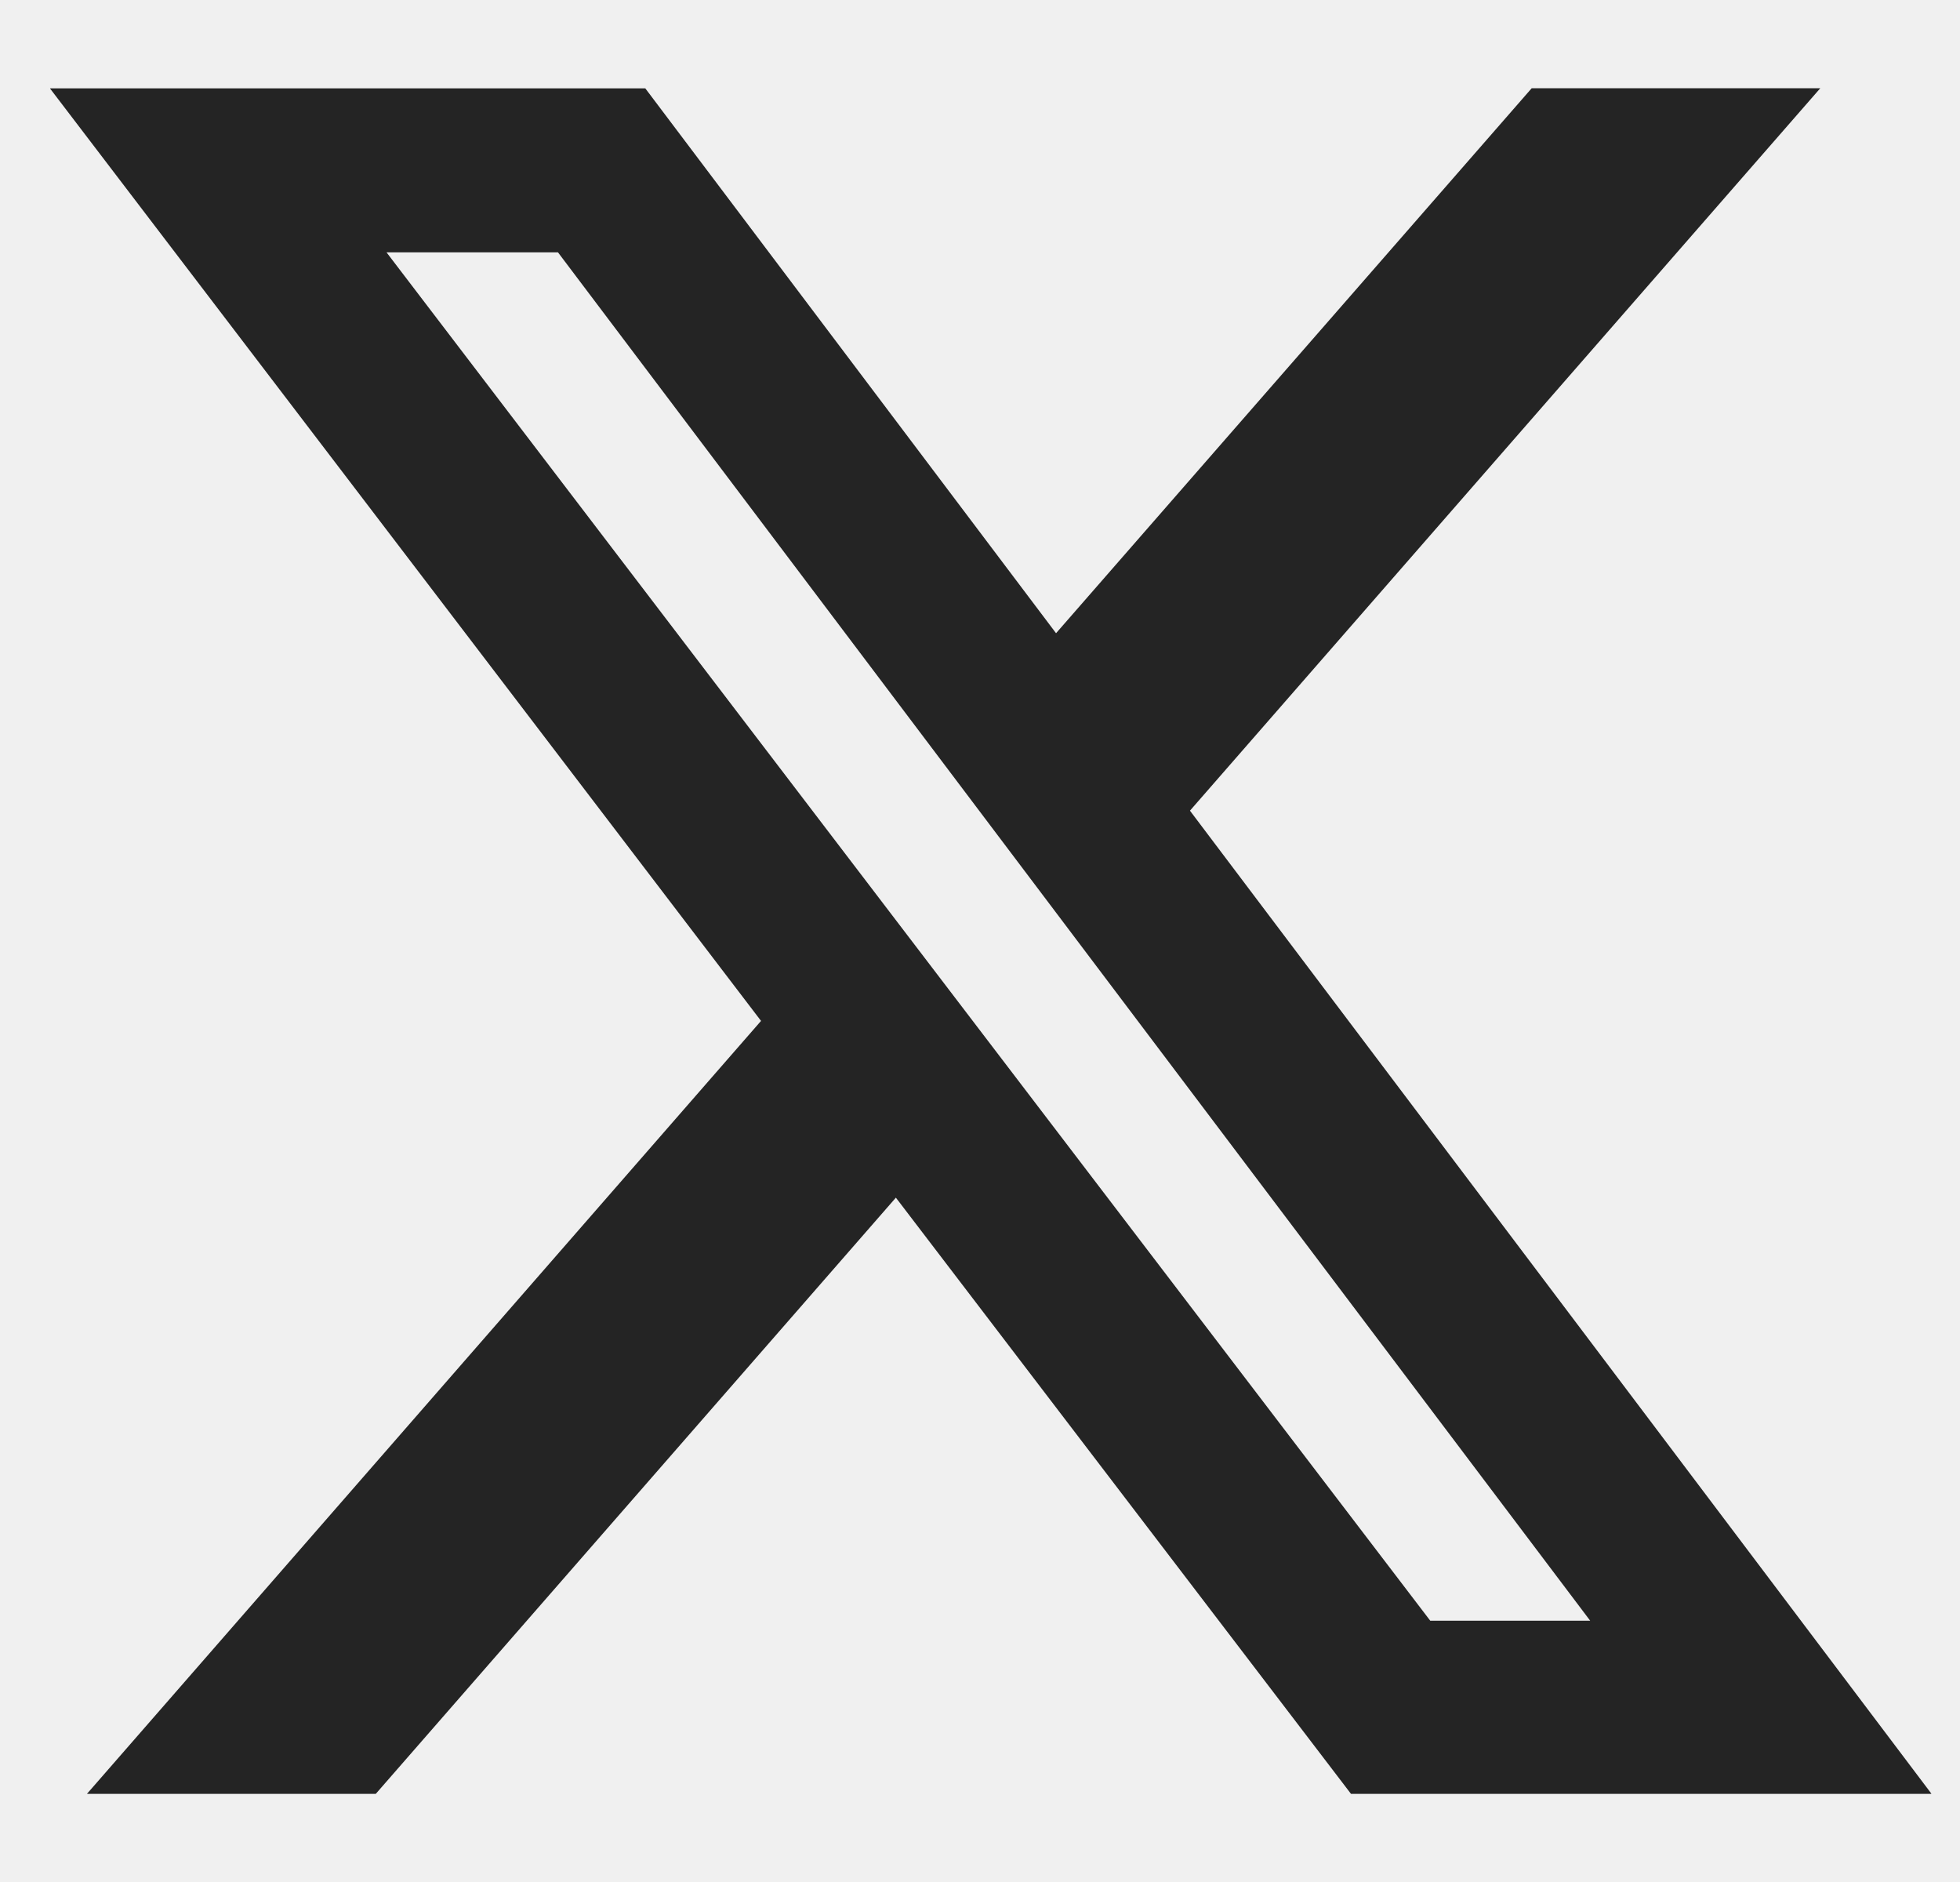
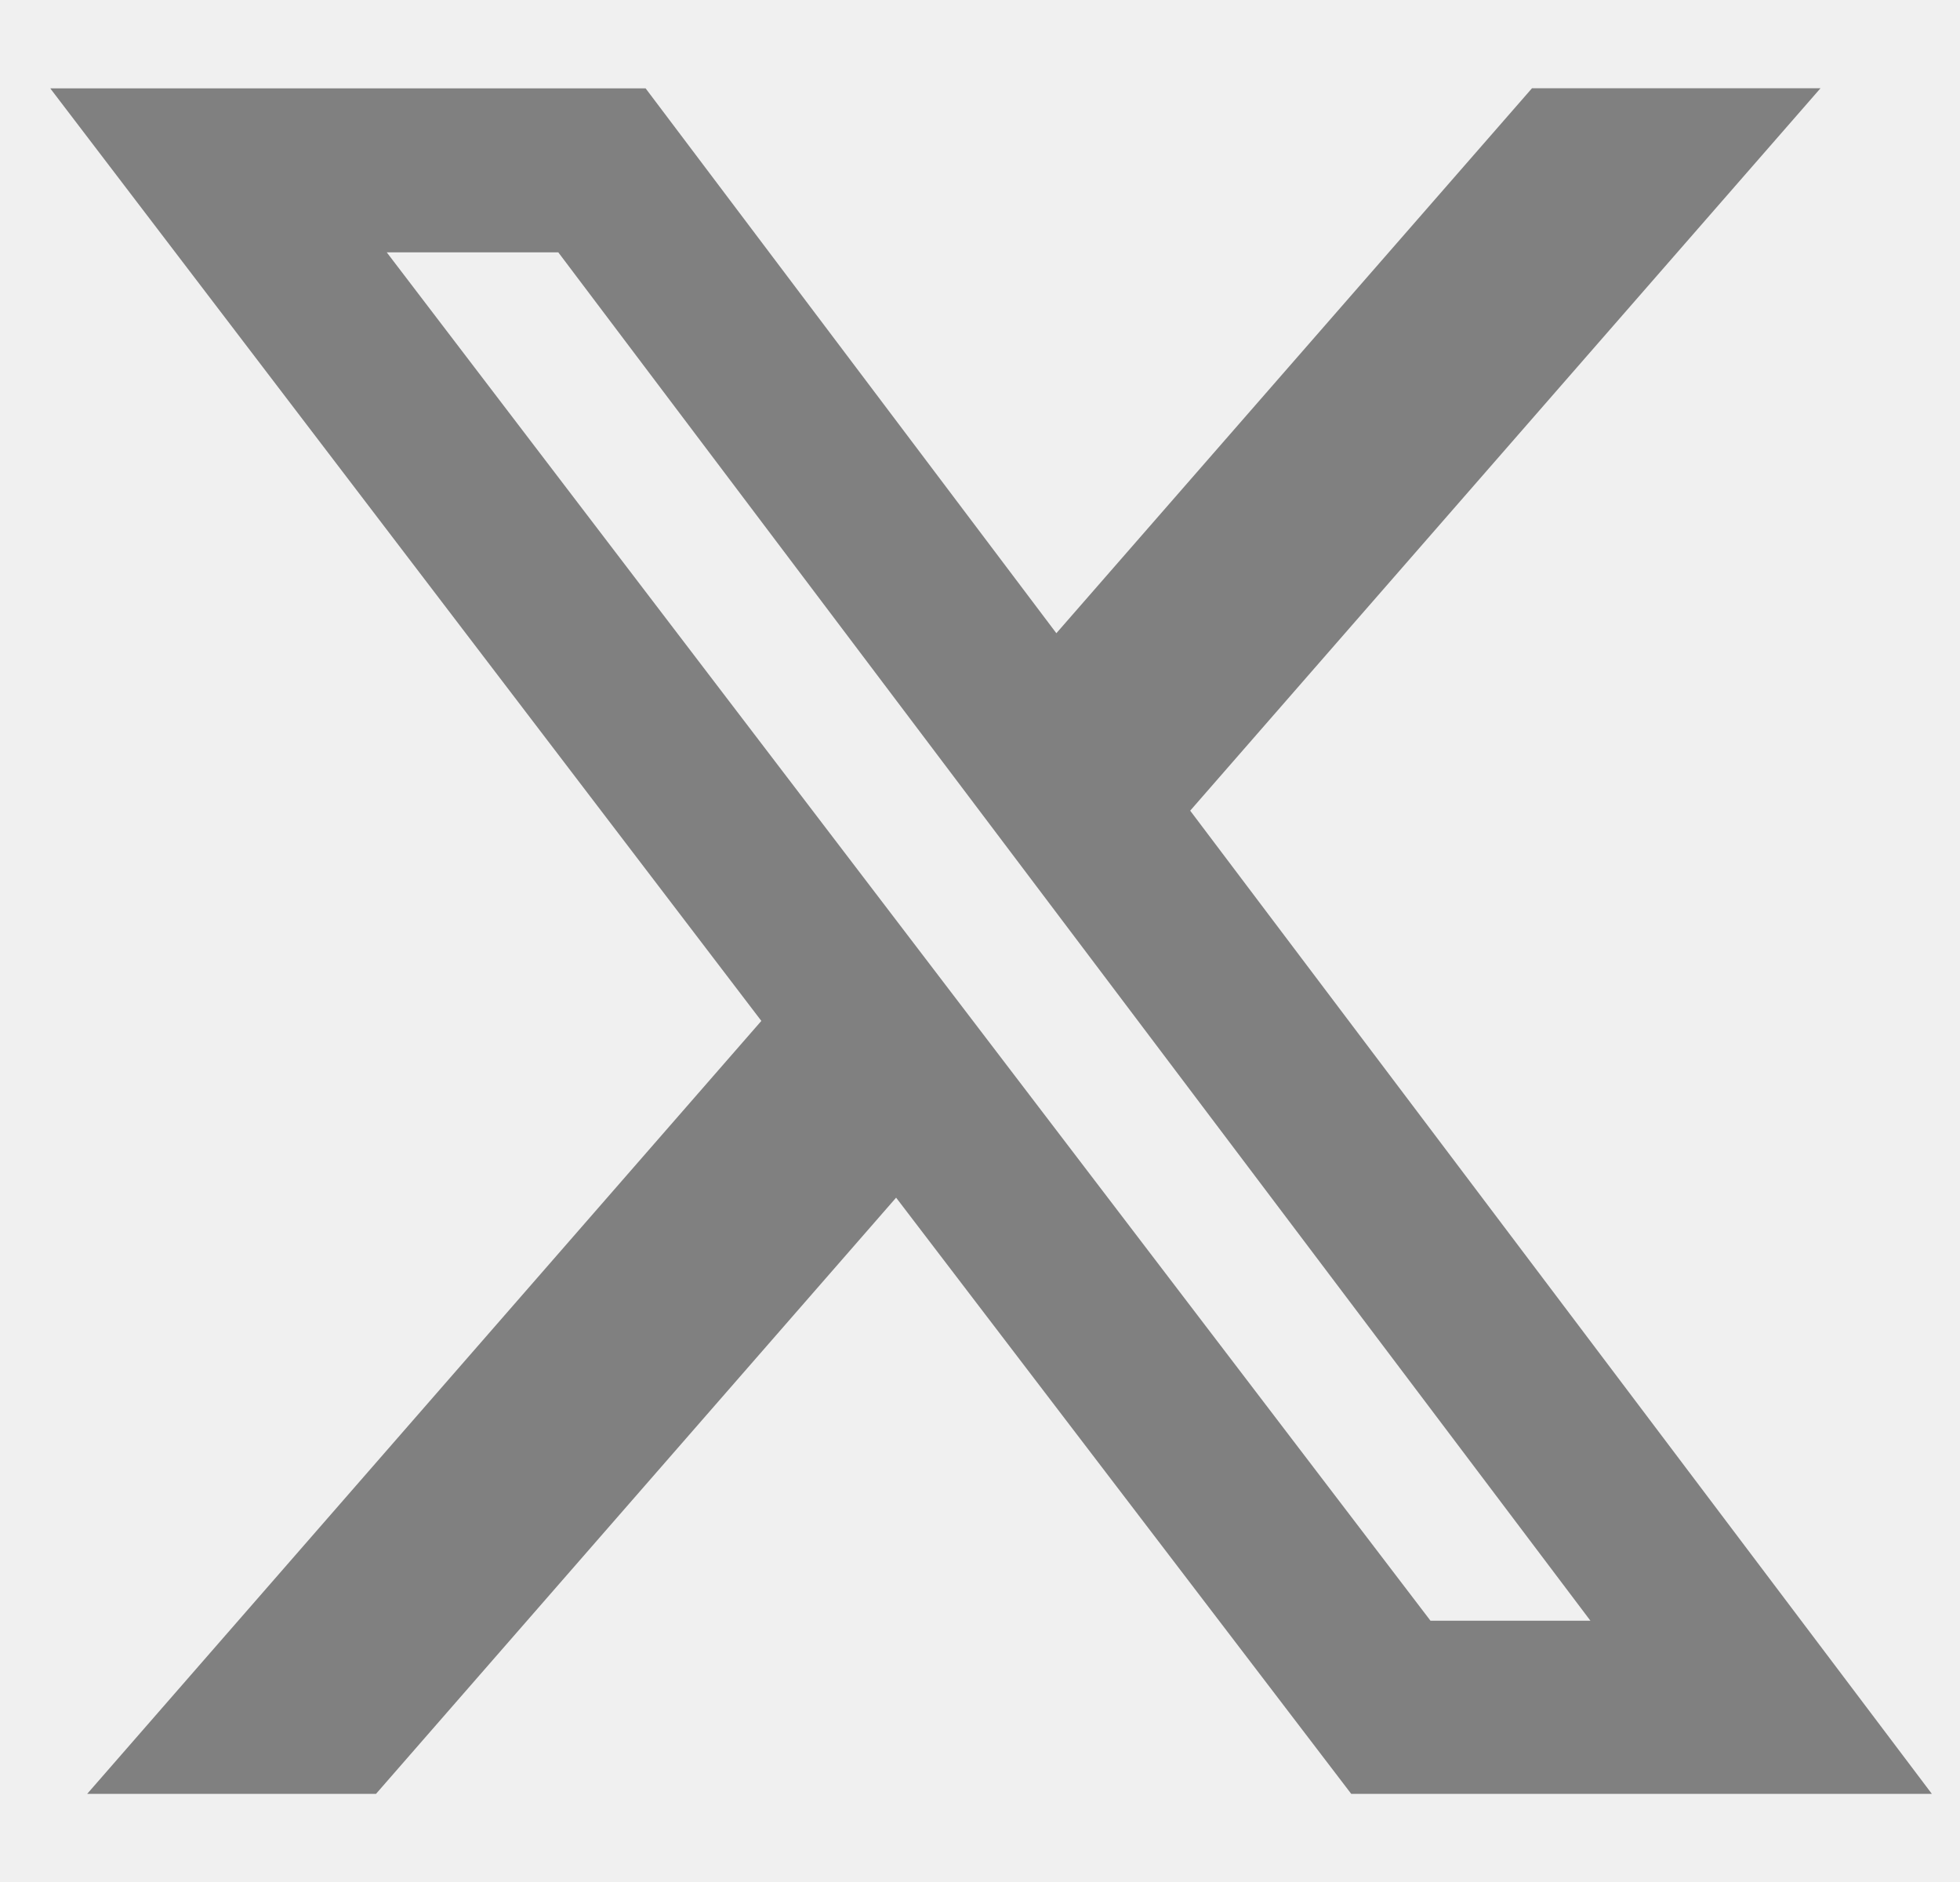
<svg xmlns="http://www.w3.org/2000/svg" width="25" height="24" viewBox="0 0 25 24" fill="none">
-   <mask id="mask0_1_117" style="mask-type:luminance" maskUnits="userSpaceOnUse" x="0" y="0" width="25" height="24">
-     <path d="M0.637 0H24.637V24H0.637V0Z" fill="white" />
-   </mask>
-   <g mask="url(#mask0_1_117)">
-     <path d="M19.537 1.125H23.218L15.178 10.338L24.637 22.876H17.232L11.427 15.273L4.793 22.876H1.109L9.707 13.019L0.637 1.127H8.231L13.47 8.075L19.537 1.125ZM18.243 20.668H20.283L7.117 3.218H4.93L18.243 20.668Z" fill="#242424" />
+   <g clip-path="url(#clip0_782_2218)">
+     <mask id="mask0_782_2218" style="mask-type:luminance" maskUnits="userSpaceOnUse" x="0" y="0" width="25" height="24">
+       <path d="M0.641 0H24.641V24H0.641V0Z" fill="white" />
+     </mask>
+     <g mask="url(#mask0_782_2218)">
+       <path d="M19.541 1.125H23.221L15.181 10.338L24.641 22.876H17.235L11.43 15.273L4.796 22.876H1.112L9.711 13.019L0.641 1.127H8.235L13.474 8.075L19.541 1.125ZM18.246 20.668H20.286L7.121 3.218H4.933L18.246 20.668Z" fill="#808080" />
+     </g>
  </g>
+   <defs>
+     <clipPath id="clip0_782_2218">
+       <rect width="24" height="24" fill="white" transform="translate(0.640625)" />
+     </clipPath>
+   </defs>
</svg>
